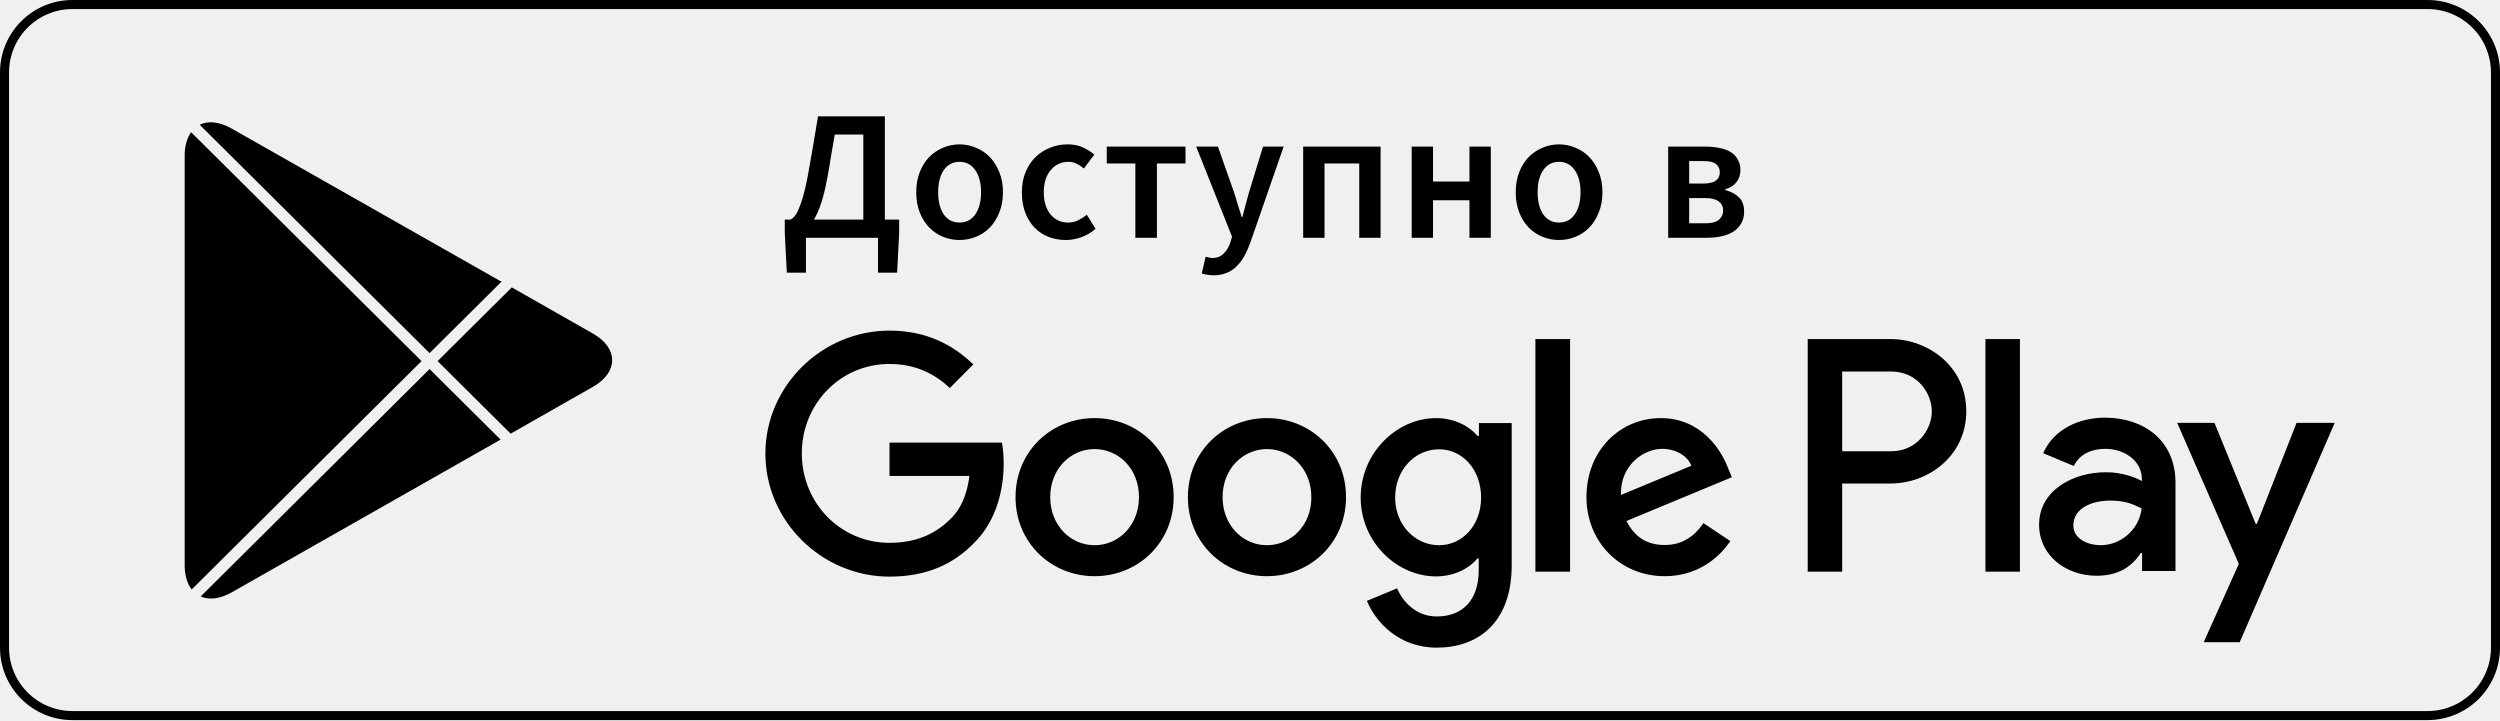
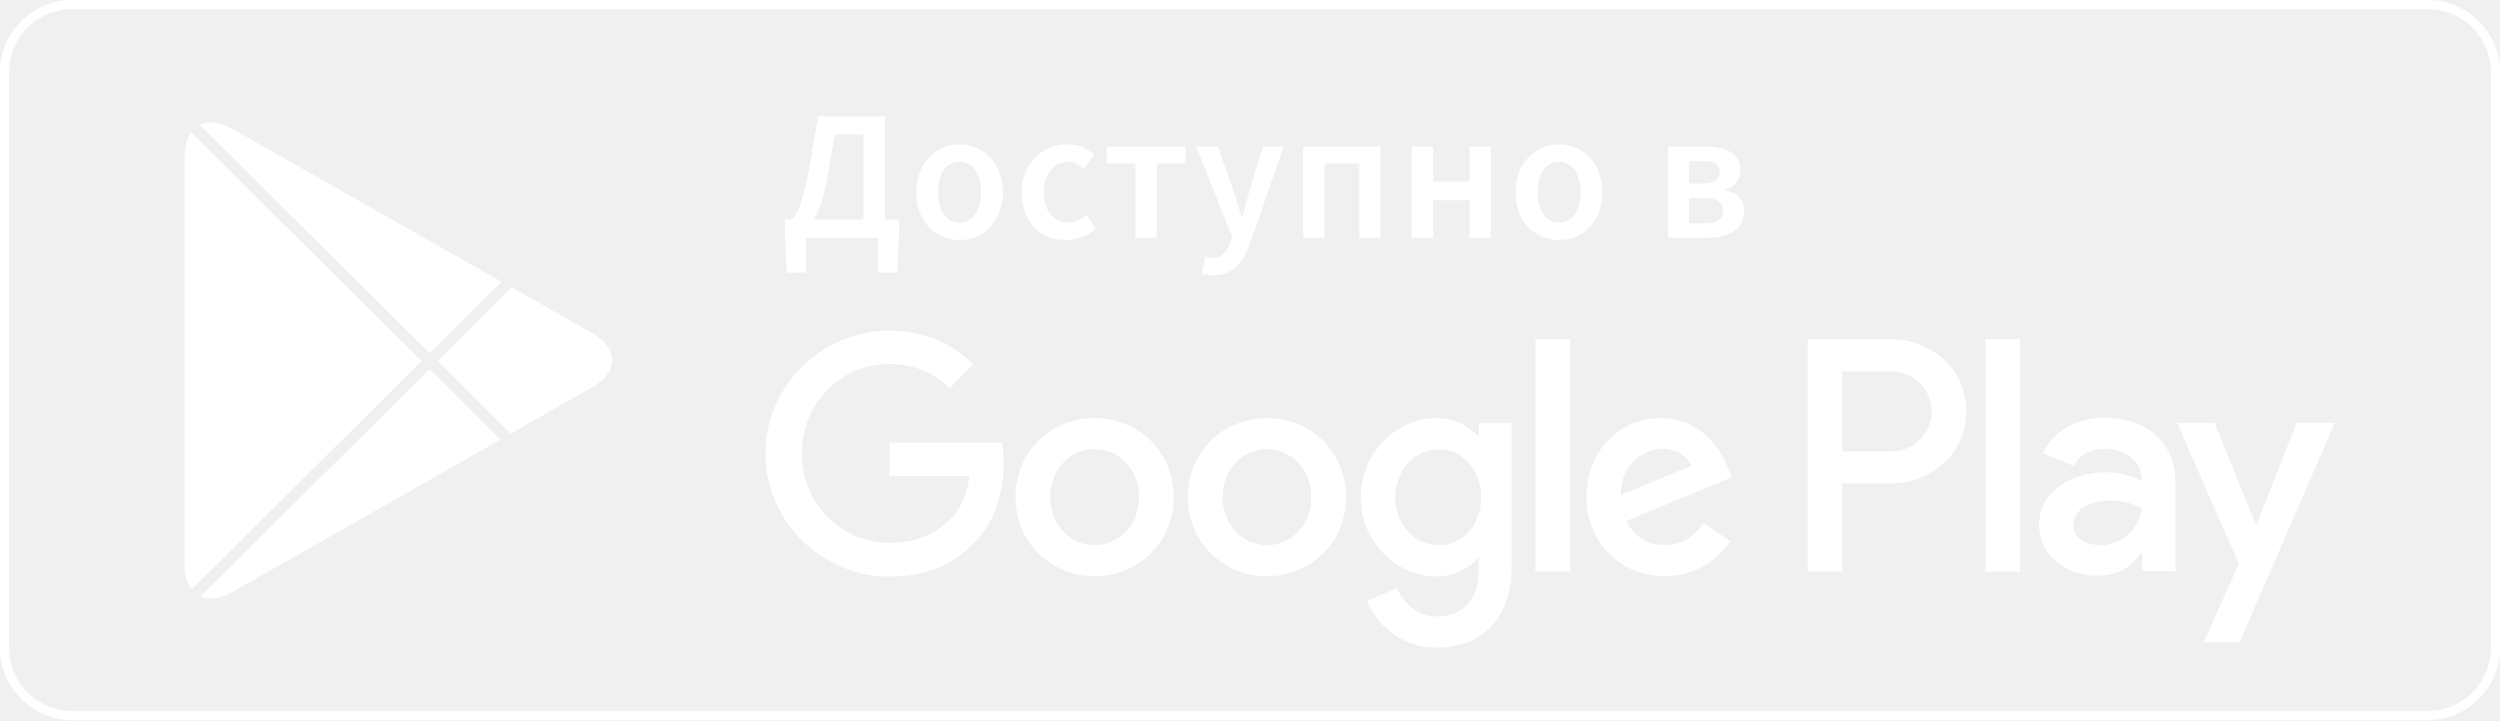
<svg xmlns="http://www.w3.org/2000/svg" width="1104" height="318" viewBox="0 0 1104 318" fill="none">
-   <rect x="2" y="2" width="1100" height="314" rx="30" stroke="black" stroke-width="4" />
-   <path d="M559.486 184.634C540.268 184.634 524.57 199.361 524.57 219.538C524.57 239.62 540.268 254.443 559.486 254.443C578.704 254.443 594.402 239.62 594.402 219.538C594.402 199.361 578.704 184.634 559.486 184.634ZM559.486 240.768C548.925 240.768 539.887 232.066 539.887 219.538C539.887 206.915 549.021 198.309 559.486 198.309C569.951 198.309 579.085 206.915 579.085 219.538C579.18 232.066 570.047 240.768 559.486 240.768ZM483.374 184.634C464.156 184.634 448.458 199.361 448.458 219.538C448.458 239.62 464.156 254.443 483.374 254.443C502.592 254.443 518.29 239.62 518.29 219.538C518.29 199.361 502.592 184.634 483.374 184.634ZM483.374 240.768C472.813 240.768 463.775 232.066 463.775 219.538C463.775 206.915 472.909 198.309 483.374 198.309C493.935 198.309 502.973 206.915 502.973 219.538C502.973 232.066 493.935 240.768 483.374 240.768ZM392.801 195.344V210.167H428.098C427.051 218.486 424.292 224.607 420.106 228.814C414.968 233.978 406.977 239.716 392.801 239.716C371.109 239.716 354.079 222.12 354.079 200.221C354.079 178.322 371.109 160.727 392.801 160.727C404.503 160.727 413.065 165.317 419.44 171.342L429.81 160.918C420.962 152.407 409.26 146 392.801 146C363.022 146 338 170.385 338 200.317C338 230.249 363.022 254.634 392.801 254.634C408.879 254.634 420.962 249.374 430.476 239.429C440.18 229.675 443.225 215.904 443.225 204.716C443.225 201.273 442.939 198.117 442.464 195.44H392.801V195.344ZM763.181 206.915C760.327 199.074 751.479 184.634 733.402 184.634C715.516 184.634 700.579 198.787 700.579 219.538C700.579 239.142 715.325 254.443 735.115 254.443C751.098 254.443 760.231 244.689 764.132 238.951L752.24 231.014C748.244 236.847 742.916 240.672 735.115 240.672C727.313 240.672 721.795 237.134 718.275 230.057L764.798 210.74L763.181 206.915ZM715.801 218.582C715.421 205.098 726.171 198.213 733.973 198.213C740.062 198.213 745.199 201.273 746.912 205.672L715.801 218.582ZM678.03 252.434H693.348V149.73H678.03V252.434ZM653.009 192.475H652.438C649.013 188.363 642.448 184.634 634.171 184.634C616.76 184.634 600.872 200.03 600.872 219.73C600.872 239.333 616.855 254.538 634.171 254.538C642.448 254.538 649.013 250.809 652.438 246.601H653.009V251.669C653.009 265.057 645.873 272.23 634.456 272.23C625.133 272.23 619.329 265.44 616.951 259.798L603.631 265.344C607.437 274.62 617.617 286 634.456 286C652.343 286 667.565 275.385 667.565 249.566V186.833H653.104V192.475H653.009ZM635.503 240.768C624.942 240.768 616.094 231.874 616.094 219.73C616.094 207.393 624.942 198.404 635.503 198.404C645.873 198.404 654.055 207.393 654.055 219.73C654.055 231.874 645.873 240.768 635.503 240.768ZM834.821 149.73H798.288V252.434H813.51V213.514H834.821C851.756 213.514 868.311 201.178 868.311 181.574C868.311 161.97 851.661 149.73 834.821 149.73ZM835.202 199.265H813.51V164.074H835.202C846.619 164.074 853.088 173.541 853.088 181.669C853.088 189.607 846.619 199.265 835.202 199.265ZM929.486 184.443C918.449 184.443 907.033 189.32 902.276 200.126L915.785 205.768C918.64 200.126 924.063 198.213 929.771 198.213C937.668 198.213 945.659 202.995 945.85 211.41V212.462C943.091 210.836 937.192 208.541 929.961 208.541C915.405 208.541 900.468 216.574 900.468 231.683C900.468 245.454 912.456 254.251 925.87 254.251C936.145 254.251 941.759 249.661 945.374 244.21H945.945V252.148H960.692V212.749C960.501 194.675 946.991 184.443 929.486 184.443ZM927.583 240.768C922.54 240.768 915.595 238.281 915.595 232.066C915.595 224.128 924.253 221.068 931.769 221.068C938.429 221.068 941.664 222.503 945.755 224.511C944.613 234.074 936.431 240.768 927.583 240.768ZM1014.16 186.738L996.654 231.301H996.084L977.912 186.738H961.453L988.663 248.992L973.155 283.609H989.043L1031 186.738H1014.16ZM876.778 252.434H892V149.73H876.778V252.434Z" fill="black" />
-   <path d="M355.906 105V120.416H347.46L346.558 102.868V96.964H349.018C349.619 96.745 350.221 96.281 350.822 95.57C351.478 94.859 352.107 93.766 352.708 92.29C353.364 90.814 354.02 88.928 354.676 86.632C355.332 84.336 355.988 81.493 356.644 78.104C357.136 75.589 357.546 73.293 357.874 71.216C358.257 69.139 358.612 67.089 358.94 65.066C359.323 62.989 359.678 60.884 360.006 58.752C360.389 56.565 360.799 54.105 361.236 51.372H390.756V96.964H397.07V102.868L396.168 120.416H387.722V105H355.906ZM365.172 79.416C363.696 87.288 361.783 93.137 359.432 96.964H381.244V59.408H368.616C368.288 61.321 367.987 63.098 367.714 64.738C367.441 66.323 367.167 67.881 366.894 69.412C366.675 70.943 366.429 72.501 366.156 74.086C365.883 75.671 365.555 77.448 365.172 79.416ZM423.721 105.984C421.207 105.984 418.801 105.519 416.505 104.59C414.209 103.661 412.159 102.294 410.355 100.49C408.606 98.686 407.212 96.472 406.173 93.848C405.135 91.224 404.615 88.245 404.615 84.91C404.615 81.575 405.135 78.596 406.173 75.972C407.212 73.348 408.606 71.134 410.355 69.33C412.159 67.526 414.209 66.159 416.505 65.23C418.801 64.246 421.207 63.754 423.721 63.754C426.236 63.754 428.641 64.246 430.937 65.23C433.288 66.159 435.338 67.526 437.087 69.33C438.837 71.134 440.231 73.348 441.269 75.972C442.363 78.596 442.909 81.575 442.909 84.91C442.909 88.245 442.363 91.224 441.269 93.848C440.231 96.472 438.837 98.686 437.087 100.49C435.338 102.294 433.288 103.661 430.937 104.59C428.641 105.519 426.236 105.984 423.721 105.984ZM423.721 98.276C426.673 98.276 428.997 97.073 430.691 94.668C432.386 92.208 433.233 88.955 433.233 84.91C433.233 80.81 432.386 77.557 430.691 75.152C428.997 72.692 426.673 71.462 423.721 71.462C420.769 71.462 418.446 72.692 416.751 75.152C415.111 77.557 414.291 80.81 414.291 84.91C414.291 88.955 415.111 92.208 416.751 94.668C418.446 97.073 420.769 98.276 423.721 98.276ZM470.693 105.984C467.96 105.984 465.391 105.519 462.985 104.59C460.635 103.661 458.585 102.294 456.835 100.49C455.086 98.686 453.719 96.472 452.735 93.848C451.751 91.224 451.259 88.245 451.259 84.91C451.259 81.575 451.806 78.596 452.899 75.972C453.993 73.348 455.469 71.134 457.327 69.33C459.186 67.526 461.318 66.159 463.723 65.23C466.183 64.246 468.753 63.754 471.431 63.754C474.055 63.754 476.297 64.191 478.155 65.066C480.069 65.941 481.763 67.007 483.239 68.264L478.647 74.414C477.554 73.485 476.461 72.774 475.367 72.282C474.329 71.735 473.181 71.462 471.923 71.462C468.643 71.462 465.992 72.692 463.969 75.152C461.947 77.557 460.935 80.81 460.935 84.91C460.935 88.955 461.919 92.208 463.887 94.668C465.91 97.073 468.507 98.276 471.677 98.276C473.263 98.276 474.739 97.948 476.105 97.292C477.527 96.581 478.811 95.761 479.959 94.832L483.813 101.064C481.9 102.704 479.795 103.934 477.499 104.754C475.258 105.574 472.989 105.984 470.693 105.984ZM501.373 105V72.2H488.745V64.738H523.513V72.2H510.885V105H501.373ZM535.943 121.564C534.85 121.564 533.893 121.482 533.073 121.318C532.253 121.209 531.461 121.017 530.695 120.744L532.417 113.364C532.8 113.473 533.237 113.583 533.729 113.692C534.276 113.856 534.795 113.938 535.287 113.938C537.419 113.938 539.114 113.282 540.371 111.97C541.683 110.713 542.667 109.073 543.323 107.05L544.061 104.508L528.235 64.738H537.829L544.799 84.5C545.401 86.249 545.975 88.108 546.521 90.076C547.123 91.989 547.724 93.903 548.325 95.816H548.653C549.145 93.957 549.637 92.071 550.129 90.158C550.676 88.19 551.195 86.304 551.687 84.5L557.755 64.738H566.857L552.261 106.804C551.441 109.1 550.539 111.15 549.555 112.954C548.571 114.758 547.423 116.289 546.111 117.546C544.854 118.858 543.378 119.842 541.683 120.498C540.043 121.209 538.13 121.564 535.943 121.564ZM575.477 105V64.738H609.671V105H600.241V72.2H584.907V105H575.477ZM623.402 105V64.738H632.832V80.154H648.904V64.738H658.334V105H648.904V88.436H632.832V105H623.402ZM688.45 105.984C685.935 105.984 683.53 105.519 681.234 104.59C678.938 103.661 676.888 102.294 675.084 100.49C673.335 98.686 671.941 96.472 670.902 93.848C669.863 91.224 669.344 88.245 669.344 84.91C669.344 81.575 669.863 78.596 670.902 75.972C671.941 73.348 673.335 71.134 675.084 69.33C676.888 67.526 678.938 66.159 681.234 65.23C683.53 64.246 685.935 63.754 688.45 63.754C690.965 63.754 693.37 64.246 695.666 65.23C698.017 66.159 700.067 67.526 701.816 69.33C703.565 71.134 704.959 73.348 705.998 75.972C707.091 78.596 707.638 81.575 707.638 84.91C707.638 88.245 707.091 91.224 705.998 93.848C704.959 96.472 703.565 98.686 701.816 100.49C700.067 102.294 698.017 103.661 695.666 104.59C693.37 105.519 690.965 105.984 688.45 105.984ZM688.45 98.276C691.402 98.276 693.725 97.073 695.42 94.668C697.115 92.208 697.962 88.955 697.962 84.91C697.962 80.81 697.115 77.557 695.42 75.152C693.725 72.692 691.402 71.462 688.45 71.462C685.498 71.462 683.175 72.692 681.48 75.152C679.84 77.557 679.02 80.81 679.02 84.91C679.02 88.955 679.84 92.208 681.48 94.668C683.175 97.073 685.498 98.276 688.45 98.276ZM736.668 105V64.738H752.986C755.227 64.738 757.277 64.929 759.136 65.312C761.049 65.64 762.689 66.214 764.056 67.034C765.477 67.854 766.571 68.947 767.336 70.314C768.156 71.626 768.566 73.239 768.566 75.152C768.566 77.12 767.992 78.869 766.844 80.4C765.751 81.876 764.083 82.942 761.842 83.598V83.926C764.247 84.527 766.243 85.566 767.828 87.042C769.413 88.518 770.206 90.65 770.206 93.438C770.206 95.461 769.769 97.21 768.894 98.686C768.074 100.107 766.926 101.31 765.45 102.294C763.974 103.223 762.225 103.907 760.202 104.344C758.234 104.781 756.102 105 753.806 105H736.668ZM745.934 81.056H752.084C754.708 81.056 756.594 80.619 757.742 79.744C758.89 78.869 759.464 77.667 759.464 76.136C759.464 74.551 758.917 73.321 757.824 72.446C756.731 71.571 754.899 71.134 752.33 71.134H745.934V81.056ZM745.934 98.604H753.15C755.883 98.604 757.851 98.085 759.054 97.046C760.311 96.007 760.94 94.613 760.94 92.864C760.94 91.224 760.284 89.912 758.972 88.928C757.66 87.944 755.61 87.452 752.822 87.452H745.934V98.604Z" fill="black" />
-   <path fill-rule="evenodd" clip-rule="evenodd" d="M84.403 58.387L186.148 159.463L84.635 260.308C82.691 257.761 81.549 254.163 81.549 249.651V68.76C81.549 64.431 82.6 60.873 84.403 58.387ZM88.179 55.091C91.898 53.262 96.839 53.675 102.293 56.77L220.959 124.134L221.047 124.045L221.509 124.334L189.695 155.939L88.179 55.091ZM226.009 126.912L193.243 159.463L225.497 191.505L261.774 170.862C273.193 164.392 273.193 153.734 261.774 147.263L226.009 126.912ZM221.047 194.132L189.695 162.987L88.627 263.39C92.303 265.025 97.104 264.545 102.388 261.546L221.047 194.132Z" fill="black" />
+   <rect x="2" y="2" width="1100" height="314" rx="30" stroke="white" stroke-width="4" />
+   <path d="M559.486 184.634C540.268 184.634 524.57 199.361 524.57 219.538C524.57 239.62 540.268 254.443 559.486 254.443C578.704 254.443 594.402 239.62 594.402 219.538C594.402 199.361 578.704 184.634 559.486 184.634ZM559.486 240.768C548.925 240.768 539.887 232.066 539.887 219.538C539.887 206.915 549.021 198.309 559.486 198.309C569.951 198.309 579.085 206.915 579.085 219.538C579.18 232.066 570.047 240.768 559.486 240.768ZM483.374 184.634C464.156 184.634 448.458 199.361 448.458 219.538C448.458 239.62 464.156 254.443 483.374 254.443C502.592 254.443 518.29 239.62 518.29 219.538C518.29 199.361 502.592 184.634 483.374 184.634ZM483.374 240.768C472.813 240.768 463.775 232.066 463.775 219.538C463.775 206.915 472.909 198.309 483.374 198.309C493.935 198.309 502.973 206.915 502.973 219.538C502.973 232.066 493.935 240.768 483.374 240.768ZM392.801 195.344V210.167H428.098C427.051 218.486 424.292 224.607 420.106 228.814C414.968 233.978 406.977 239.716 392.801 239.716C371.109 239.716 354.079 222.12 354.079 200.221C354.079 178.322 371.109 160.727 392.801 160.727C404.503 160.727 413.065 165.317 419.44 171.342L429.81 160.918C420.962 152.407 409.26 146 392.801 146C363.022 146 338 170.385 338 200.317C338 230.249 363.022 254.634 392.801 254.634C408.879 254.634 420.962 249.374 430.476 239.429C440.18 229.675 443.225 215.904 443.225 204.716C443.225 201.273 442.939 198.117 442.464 195.44H392.801V195.344ZM763.181 206.915C760.327 199.074 751.479 184.634 733.402 184.634C715.516 184.634 700.579 198.787 700.579 219.538C700.579 239.142 715.325 254.443 735.115 254.443C751.098 254.443 760.231 244.689 764.132 238.951L752.24 231.014C748.244 236.847 742.916 240.672 735.115 240.672C727.313 240.672 721.795 237.134 718.275 230.057L764.798 210.74L763.181 206.915ZM715.801 218.582C715.421 205.098 726.171 198.213 733.973 198.213C740.062 198.213 745.199 201.273 746.912 205.672L715.801 218.582ZM678.03 252.434H693.348V149.73H678.03V252.434ZM653.009 192.475H652.438C649.013 188.363 642.448 184.634 634.171 184.634C616.76 184.634 600.872 200.03 600.872 219.73C600.872 239.333 616.855 254.538 634.171 254.538C642.448 254.538 649.013 250.809 652.438 246.601H653.009V251.669C653.009 265.057 645.873 272.23 634.456 272.23C625.133 272.23 619.329 265.44 616.951 259.798L603.631 265.344C607.437 274.62 617.617 286 634.456 286C652.343 286 667.565 275.385 667.565 249.566V186.833H653.104V192.475H653.009ZM635.503 240.768C624.942 240.768 616.094 231.874 616.094 219.73C616.094 207.393 624.942 198.404 635.503 198.404C645.873 198.404 654.055 207.393 654.055 219.73C654.055 231.874 645.873 240.768 635.503 240.768ZM834.821 149.73H798.288V252.434H813.51V213.514H834.821C851.756 213.514 868.311 201.178 868.311 181.574C868.311 161.97 851.661 149.73 834.821 149.73ZM835.202 199.265H813.51V164.074H835.202C846.619 164.074 853.088 173.541 853.088 181.669C853.088 189.607 846.619 199.265 835.202 199.265ZM929.486 184.443C918.449 184.443 907.033 189.32 902.276 200.126L915.785 205.768C918.64 200.126 924.063 198.213 929.771 198.213C937.668 198.213 945.659 202.995 945.85 211.41V212.462C943.091 210.836 937.192 208.541 929.961 208.541C915.405 208.541 900.468 216.574 900.468 231.683C900.468 245.454 912.456 254.251 925.87 254.251C936.145 254.251 941.759 249.661 945.374 244.21H945.945V252.148H960.692V212.749C960.501 194.675 946.991 184.443 929.486 184.443ZM927.583 240.768C922.54 240.768 915.595 238.281 915.595 232.066C915.595 224.128 924.253 221.068 931.769 221.068C938.429 221.068 941.664 222.503 945.755 224.511C944.613 234.074 936.431 240.768 927.583 240.768ZM1014.16 186.738L996.654 231.301H996.084L977.912 186.738H961.453L988.663 248.992L973.155 283.609H989.043L1031 186.738H1014.16ZM876.778 252.434H892V149.73H876.778V252.434Z" fill="white" />
+   <path d="M355.906 105V120.416H347.46L346.558 102.868V96.964H349.018C349.619 96.745 350.221 96.281 350.822 95.57C351.478 94.859 352.107 93.766 352.708 92.29C353.364 90.814 354.02 88.928 354.676 86.632C355.332 84.336 355.988 81.493 356.644 78.104C357.136 75.589 357.546 73.293 357.874 71.216C358.257 69.139 358.612 67.089 358.94 65.066C359.323 62.989 359.678 60.884 360.006 58.752C360.389 56.565 360.799 54.105 361.236 51.372H390.756V96.964H397.07V102.868L396.168 120.416H387.722V105H355.906ZM365.172 79.416C363.696 87.288 361.783 93.137 359.432 96.964H381.244V59.408H368.616C368.288 61.321 367.987 63.098 367.714 64.738C367.441 66.323 367.167 67.881 366.894 69.412C366.675 70.943 366.429 72.501 366.156 74.086C365.883 75.671 365.555 77.448 365.172 79.416ZM423.721 105.984C421.207 105.984 418.801 105.519 416.505 104.59C414.209 103.661 412.159 102.294 410.355 100.49C408.606 98.686 407.212 96.472 406.173 93.848C405.135 91.224 404.615 88.245 404.615 84.91C404.615 81.575 405.135 78.596 406.173 75.972C407.212 73.348 408.606 71.134 410.355 69.33C412.159 67.526 414.209 66.159 416.505 65.23C418.801 64.246 421.207 63.754 423.721 63.754C426.236 63.754 428.641 64.246 430.937 65.23C433.288 66.159 435.338 67.526 437.087 69.33C438.837 71.134 440.231 73.348 441.269 75.972C442.363 78.596 442.909 81.575 442.909 84.91C442.909 88.245 442.363 91.224 441.269 93.848C440.231 96.472 438.837 98.686 437.087 100.49C435.338 102.294 433.288 103.661 430.937 104.59C428.641 105.519 426.236 105.984 423.721 105.984ZM423.721 98.276C426.673 98.276 428.997 97.073 430.691 94.668C432.386 92.208 433.233 88.955 433.233 84.91C433.233 80.81 432.386 77.557 430.691 75.152C428.997 72.692 426.673 71.462 423.721 71.462C420.769 71.462 418.446 72.692 416.751 75.152C415.111 77.557 414.291 80.81 414.291 84.91C414.291 88.955 415.111 92.208 416.751 94.668C418.446 97.073 420.769 98.276 423.721 98.276ZM470.693 105.984C467.96 105.984 465.391 105.519 462.985 104.59C460.635 103.661 458.585 102.294 456.835 100.49C455.086 98.686 453.719 96.472 452.735 93.848C451.751 91.224 451.259 88.245 451.259 84.91C451.259 81.575 451.806 78.596 452.899 75.972C453.993 73.348 455.469 71.134 457.327 69.33C459.186 67.526 461.318 66.159 463.723 65.23C466.183 64.246 468.753 63.754 471.431 63.754C474.055 63.754 476.297 64.191 478.155 65.066C480.069 65.941 481.763 67.007 483.239 68.264L478.647 74.414C477.554 73.485 476.461 72.774 475.367 72.282C474.329 71.735 473.181 71.462 471.923 71.462C468.643 71.462 465.992 72.692 463.969 75.152C461.947 77.557 460.935 80.81 460.935 84.91C460.935 88.955 461.919 92.208 463.887 94.668C465.91 97.073 468.507 98.276 471.677 98.276C473.263 98.276 474.739 97.948 476.105 97.292C477.527 96.581 478.811 95.761 479.959 94.832L483.813 101.064C481.9 102.704 479.795 103.934 477.499 104.754C475.258 105.574 472.989 105.984 470.693 105.984ZM501.373 105V72.2H488.745V64.738H523.513V72.2H510.885V105H501.373ZM535.943 121.564C534.85 121.564 533.893 121.482 533.073 121.318C532.253 121.209 531.461 121.017 530.695 120.744L532.417 113.364C532.8 113.473 533.237 113.583 533.729 113.692C534.276 113.856 534.795 113.938 535.287 113.938C537.419 113.938 539.114 113.282 540.371 111.97C541.683 110.713 542.667 109.073 543.323 107.05L544.061 104.508L528.235 64.738H537.829L544.799 84.5C545.401 86.249 545.975 88.108 546.521 90.076C547.123 91.989 547.724 93.903 548.325 95.816H548.653C549.145 93.957 549.637 92.071 550.129 90.158C550.676 88.19 551.195 86.304 551.687 84.5L557.755 64.738H566.857L552.261 106.804C551.441 109.1 550.539 111.15 549.555 112.954C548.571 114.758 547.423 116.289 546.111 117.546C544.854 118.858 543.378 119.842 541.683 120.498C540.043 121.209 538.13 121.564 535.943 121.564ZM575.477 105V64.738H609.671V105H600.241V72.2H584.907V105H575.477ZM623.402 105V64.738H632.832V80.154H648.904V64.738H658.334V105H648.904V88.436H632.832V105H623.402ZM688.45 105.984C685.935 105.984 683.53 105.519 681.234 104.59C678.938 103.661 676.888 102.294 675.084 100.49C673.335 98.686 671.941 96.472 670.902 93.848C669.863 91.224 669.344 88.245 669.344 84.91C669.344 81.575 669.863 78.596 670.902 75.972C671.941 73.348 673.335 71.134 675.084 69.33C676.888 67.526 678.938 66.159 681.234 65.23C683.53 64.246 685.935 63.754 688.45 63.754C690.965 63.754 693.37 64.246 695.666 65.23C698.017 66.159 700.067 67.526 701.816 69.33C703.565 71.134 704.959 73.348 705.998 75.972C707.091 78.596 707.638 81.575 707.638 84.91C707.638 88.245 707.091 91.224 705.998 93.848C704.959 96.472 703.565 98.686 701.816 100.49C700.067 102.294 698.017 103.661 695.666 104.59C693.37 105.519 690.965 105.984 688.45 105.984ZM688.45 98.276C691.402 98.276 693.725 97.073 695.42 94.668C697.115 92.208 697.962 88.955 697.962 84.91C697.962 80.81 697.115 77.557 695.42 75.152C693.725 72.692 691.402 71.462 688.45 71.462C685.498 71.462 683.175 72.692 681.48 75.152C679.84 77.557 679.02 80.81 679.02 84.91C679.02 88.955 679.84 92.208 681.48 94.668C683.175 97.073 685.498 98.276 688.45 98.276ZM736.668 105V64.738H752.986C755.227 64.738 757.277 64.929 759.136 65.312C761.049 65.64 762.689 66.214 764.056 67.034C765.477 67.854 766.571 68.947 767.336 70.314C768.156 71.626 768.566 73.239 768.566 75.152C768.566 77.12 767.992 78.869 766.844 80.4C765.751 81.876 764.083 82.942 761.842 83.598V83.926C764.247 84.527 766.243 85.566 767.828 87.042C769.413 88.518 770.206 90.65 770.206 93.438C770.206 95.461 769.769 97.21 768.894 98.686C768.074 100.107 766.926 101.31 765.45 102.294C763.974 103.223 762.225 103.907 760.202 104.344C758.234 104.781 756.102 105 753.806 105H736.668ZM745.934 81.056H752.084C754.708 81.056 756.594 80.619 757.742 79.744C758.89 78.869 759.464 77.667 759.464 76.136C759.464 74.551 758.917 73.321 757.824 72.446C756.731 71.571 754.899 71.134 752.33 71.134H745.934V81.056ZM745.934 98.604H753.15C755.883 98.604 757.851 98.085 759.054 97.046C760.311 96.007 760.94 94.613 760.94 92.864C760.94 91.224 760.284 89.912 758.972 88.928C757.66 87.944 755.61 87.452 752.822 87.452H745.934V98.604Z" fill="white" />
+   <path fill-rule="evenodd" clip-rule="evenodd" d="M84.403 58.387L186.148 159.463L84.635 260.308C82.691 257.761 81.549 254.163 81.549 249.651V68.76C81.549 64.431 82.6 60.873 84.403 58.387ZM88.179 55.091C91.898 53.262 96.839 53.675 102.293 56.77L220.959 124.134L221.047 124.045L221.509 124.334L189.695 155.939L88.179 55.091ZM226.009 126.912L193.243 159.463L225.497 191.505L261.774 170.862C273.193 164.392 273.193 153.734 261.774 147.263L226.009 126.912ZM221.047 194.132L189.695 162.987L88.627 263.39C92.303 265.025 97.104 264.545 102.388 261.546L221.047 194.132Z" fill="white" />
</svg>
